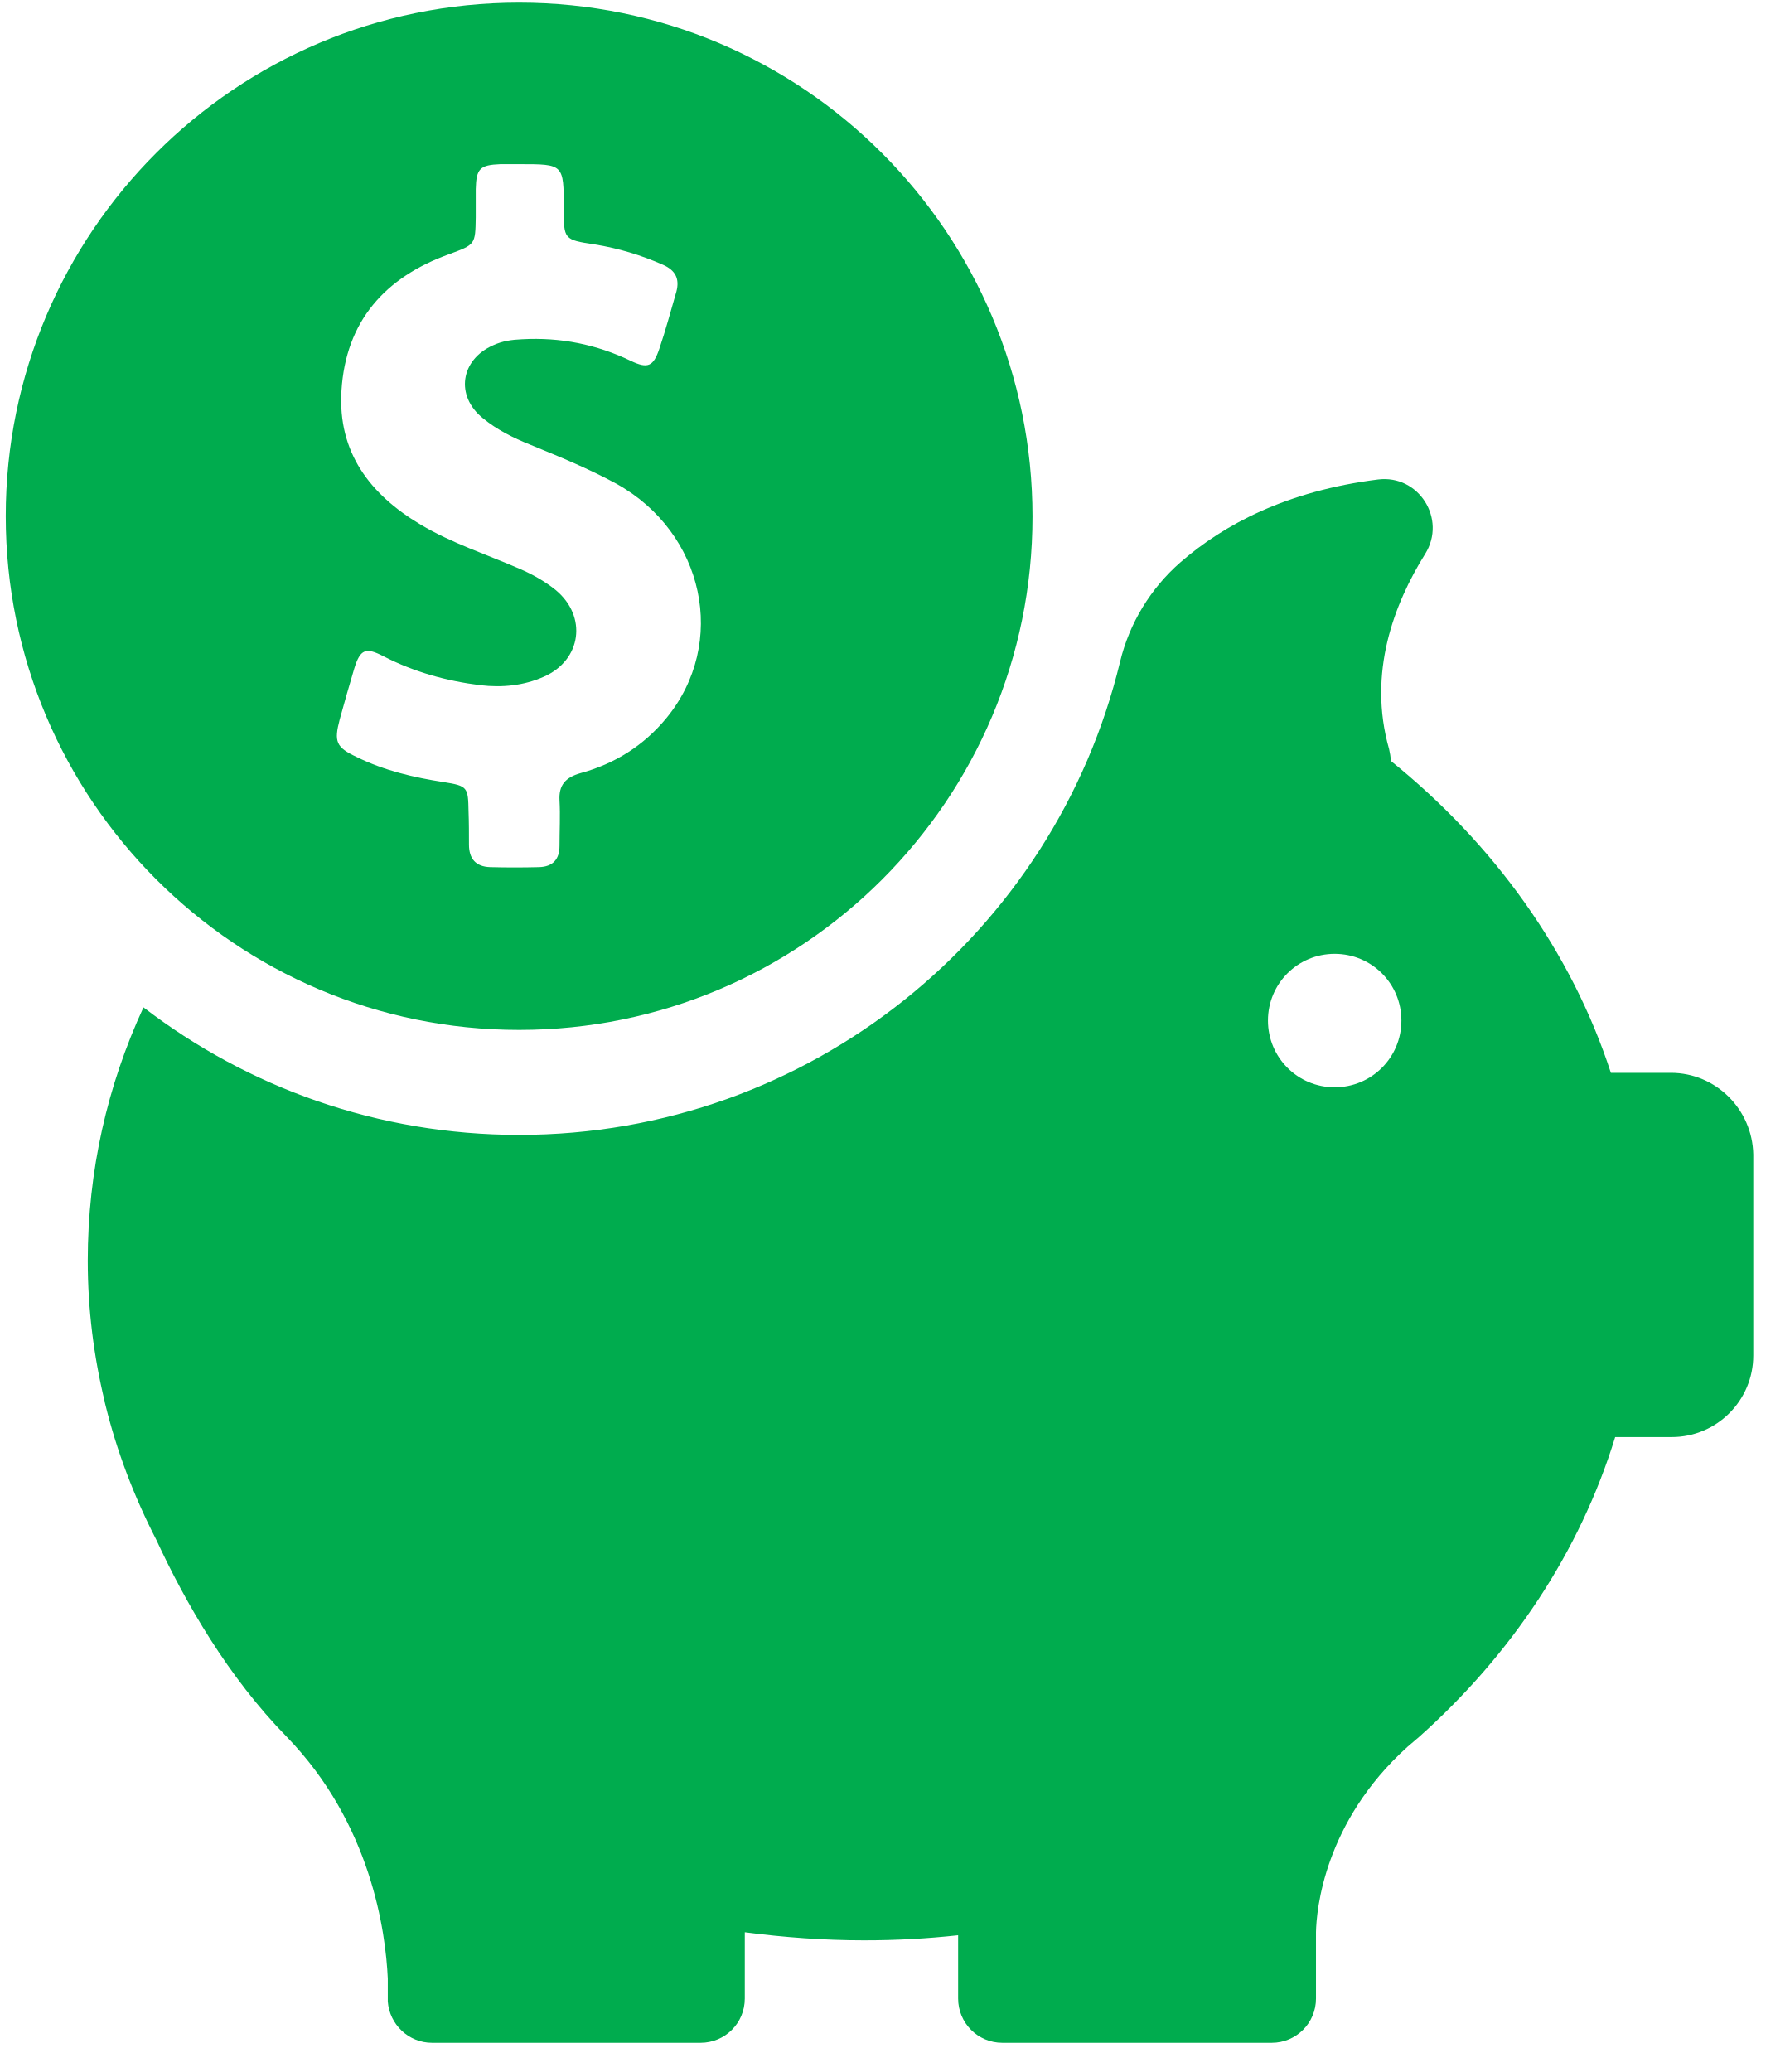
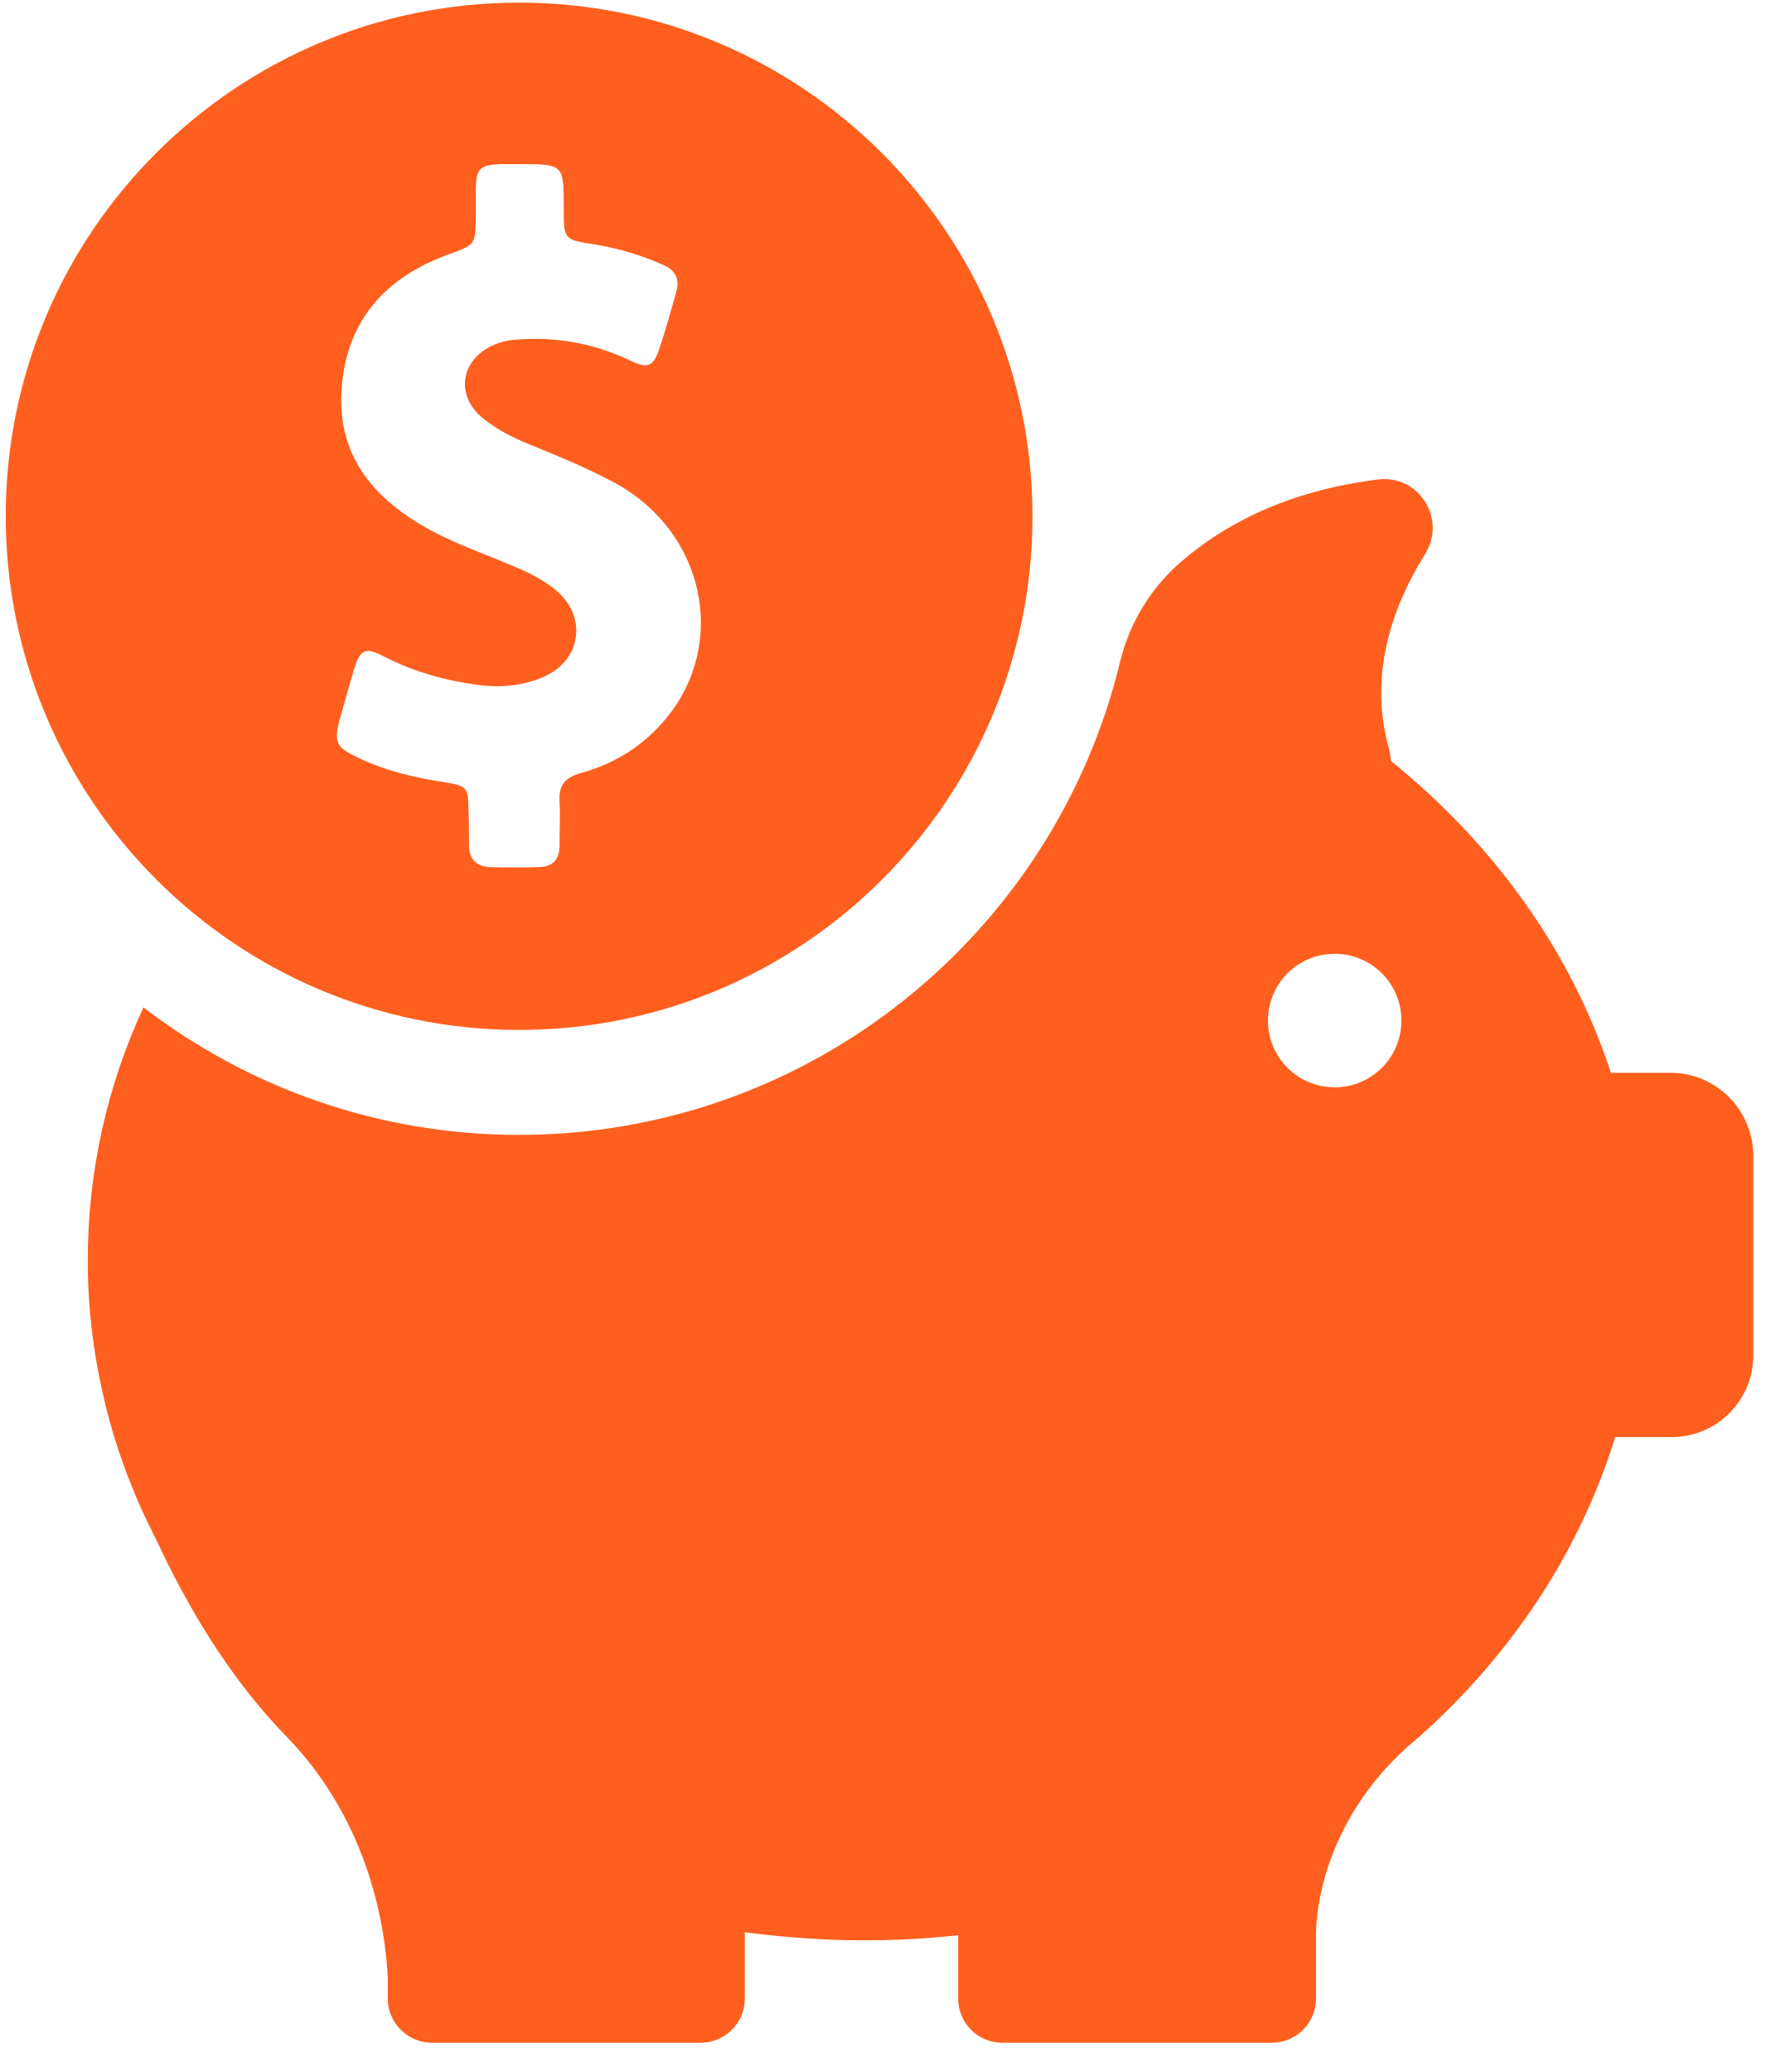
<svg xmlns="http://www.w3.org/2000/svg" width="38" height="44" viewBox="0 0 38 44" fill="none">
-   <path d="M11.025 21.871C17.045 21.871 21.928 16.988 21.928 10.968C21.928 4.948 17.045 0.056 11.025 0.056C5.005 0.056 0.122 4.939 0.122 10.959C0.122 16.979 5.005 21.871 11.025 21.871ZM7.216 15.273C7.316 14.912 7.415 14.56 7.523 14.199C7.65 13.784 7.767 13.739 8.146 13.937C8.796 14.271 9.482 14.461 10.204 14.551C10.664 14.605 11.124 14.56 11.549 14.371C12.352 14.019 12.478 13.089 11.801 12.529C11.567 12.34 11.305 12.195 11.034 12.078C10.33 11.771 9.599 11.537 8.931 11.139C7.857 10.499 7.171 9.605 7.252 8.296C7.343 6.816 8.182 5.886 9.536 5.399C10.095 5.191 10.095 5.2 10.104 4.614C10.104 4.415 10.104 4.217 10.104 4.018C10.114 3.576 10.195 3.504 10.628 3.486C10.763 3.486 10.899 3.486 11.034 3.486C11.973 3.486 11.973 3.486 11.973 4.424C11.973 5.083 11.973 5.092 12.632 5.191C13.137 5.273 13.616 5.417 14.085 5.625C14.347 5.742 14.437 5.923 14.365 6.193C14.247 6.599 14.139 7.006 14.004 7.403C13.877 7.782 13.76 7.836 13.399 7.664C12.668 7.312 11.901 7.159 11.088 7.204C10.872 7.213 10.673 7.24 10.475 7.331C9.78 7.637 9.662 8.405 10.258 8.883C10.556 9.127 10.899 9.298 11.26 9.443C11.874 9.695 12.496 9.948 13.092 10.273C14.96 11.311 15.466 13.658 14.148 15.255C13.67 15.833 13.056 16.221 12.325 16.419C12.009 16.51 11.865 16.672 11.883 16.997C11.901 17.322 11.883 17.638 11.883 17.963C11.883 18.252 11.738 18.405 11.449 18.414C11.106 18.423 10.754 18.423 10.411 18.414C10.104 18.405 9.96 18.234 9.96 17.936C9.96 17.701 9.96 17.466 9.951 17.232C9.942 16.717 9.933 16.69 9.428 16.609C8.787 16.51 8.164 16.365 7.577 16.076C7.135 15.869 7.09 15.752 7.216 15.273Z" fill="#00AC4E" />
-   <path d="M35.485 22.782H34.212C33.373 20.21 31.73 17.926 29.537 16.157C29.537 16.076 29.519 15.986 29.501 15.905C29.041 14.289 29.609 12.818 30.268 11.762C30.729 11.022 30.133 10.074 29.266 10.182C27.326 10.426 25.99 11.139 25.069 11.942C24.438 12.493 23.986 13.233 23.788 14.054C22.398 19.813 17.208 24.1 11.025 24.1C8.02 24.1 5.258 23.089 3.047 21.392C2.279 23.053 1.864 24.867 1.864 26.772C1.864 27.801 1.991 28.802 2.225 29.768C2.225 29.768 2.225 29.786 2.234 29.813C2.478 30.815 2.848 31.781 3.317 32.693C3.94 34.037 4.843 35.608 6.088 36.88C7.884 38.731 8.191 41.023 8.236 42.016V42.44C8.236 42.458 8.236 42.476 8.236 42.495C8.236 42.504 8.236 42.504 8.236 42.504C8.273 42.991 8.679 43.379 9.175 43.379H14.879C15.394 43.379 15.818 42.964 15.818 42.44V41.032C16.648 41.141 17.497 41.204 18.354 41.204C19.031 41.204 19.69 41.168 20.349 41.096V42.44C20.349 42.955 20.764 43.379 21.288 43.379H27.01C27.524 43.379 27.949 42.964 27.949 42.44V41.032C27.958 40.563 28.12 38.695 29.889 37.097C29.952 37.043 30.015 36.989 30.079 36.935C30.097 36.917 30.115 36.908 30.133 36.889C32.1 35.139 33.554 32.954 34.303 30.517H35.503C36.46 30.517 37.236 29.741 37.236 28.784V24.515C37.218 23.558 36.442 22.782 35.485 22.782ZM28.346 23.089C27.561 23.089 26.929 22.457 26.929 21.672C26.929 20.887 27.561 20.255 28.346 20.255C29.131 20.255 29.763 20.887 29.763 21.672C29.763 22.457 29.131 23.089 28.346 23.089Z" fill="#00AC4E" />
+   <path d="M11.025 21.871C17.045 21.871 21.928 16.988 21.928 10.968C21.928 4.948 17.045 0.056 11.025 0.056C5.005 0.056 0.122 4.939 0.122 10.959C0.122 16.979 5.005 21.871 11.025 21.871ZM7.216 15.273C7.316 14.912 7.415 14.56 7.523 14.199C7.65 13.784 7.767 13.739 8.146 13.937C8.796 14.271 9.482 14.461 10.204 14.551C10.664 14.605 11.124 14.56 11.549 14.371C12.352 14.019 12.478 13.089 11.801 12.529C11.567 12.34 11.305 12.195 11.034 12.078C10.33 11.771 9.599 11.537 8.931 11.139C7.857 10.499 7.171 9.605 7.252 8.296C7.343 6.816 8.182 5.886 9.536 5.399C10.095 5.191 10.095 5.2 10.104 4.614C10.104 4.415 10.104 4.217 10.104 4.018C10.114 3.576 10.195 3.504 10.628 3.486C10.763 3.486 10.899 3.486 11.034 3.486C11.973 3.486 11.973 3.486 11.973 4.424C11.973 5.083 11.973 5.092 12.632 5.191C13.137 5.273 13.616 5.417 14.085 5.625C14.347 5.742 14.437 5.923 14.365 6.193C14.247 6.599 14.139 7.006 14.004 7.403C13.877 7.782 13.76 7.836 13.399 7.664C12.668 7.312 11.901 7.159 11.088 7.204C10.872 7.213 10.673 7.24 10.475 7.331C9.78 7.637 9.662 8.405 10.258 8.883C10.556 9.127 10.899 9.298 11.26 9.443C11.874 9.695 12.496 9.948 13.092 10.273C14.96 11.311 15.466 13.658 14.148 15.255C13.67 15.833 13.056 16.221 12.325 16.419C12.009 16.51 11.865 16.672 11.883 16.997C11.901 17.322 11.883 17.638 11.883 17.963C11.883 18.252 11.738 18.405 11.449 18.414C11.106 18.423 10.754 18.423 10.411 18.414C10.104 18.405 9.96 18.234 9.96 17.936C9.96 17.701 9.96 17.466 9.951 17.232C9.942 16.717 9.933 16.69 9.428 16.609C8.787 16.51 8.164 16.365 7.577 16.076C7.135 15.869 7.09 15.752 7.216 15.273Z" fill="#FE5F1E" />
+   <path d="M35.485 22.782H34.212C33.373 20.21 31.73 17.926 29.537 16.157C29.537 16.076 29.519 15.986 29.501 15.905C29.041 14.289 29.609 12.818 30.268 11.762C30.729 11.022 30.133 10.074 29.266 10.182C27.326 10.426 25.99 11.139 25.069 11.942C24.438 12.493 23.986 13.233 23.788 14.054C22.398 19.813 17.208 24.1 11.025 24.1C8.02 24.1 5.258 23.089 3.047 21.392C2.279 23.053 1.864 24.867 1.864 26.772C1.864 27.801 1.991 28.802 2.225 29.768C2.225 29.768 2.225 29.786 2.234 29.813C2.478 30.815 2.848 31.781 3.317 32.693C3.94 34.037 4.843 35.608 6.088 36.88C7.884 38.731 8.191 41.023 8.236 42.016V42.44C8.236 42.458 8.236 42.476 8.236 42.495C8.236 42.504 8.236 42.504 8.236 42.504C8.273 42.991 8.679 43.379 9.175 43.379H14.879C15.394 43.379 15.818 42.964 15.818 42.44V41.032C16.648 41.141 17.497 41.204 18.354 41.204C19.031 41.204 19.69 41.168 20.349 41.096V42.44C20.349 42.955 20.764 43.379 21.288 43.379H27.01C27.524 43.379 27.949 42.964 27.949 42.44V41.032C27.958 40.563 28.12 38.695 29.889 37.097C29.952 37.043 30.015 36.989 30.079 36.935C30.097 36.917 30.115 36.908 30.133 36.889C32.1 35.139 33.554 32.954 34.303 30.517H35.503C36.46 30.517 37.236 29.741 37.236 28.784V24.515C37.218 23.558 36.442 22.782 35.485 22.782ZM28.346 23.089C27.561 23.089 26.929 22.457 26.929 21.672C26.929 20.887 27.561 20.255 28.346 20.255C29.131 20.255 29.763 20.887 29.763 21.672C29.763 22.457 29.131 23.089 28.346 23.089Z" fill="#FE5F1E" />
</svg>
